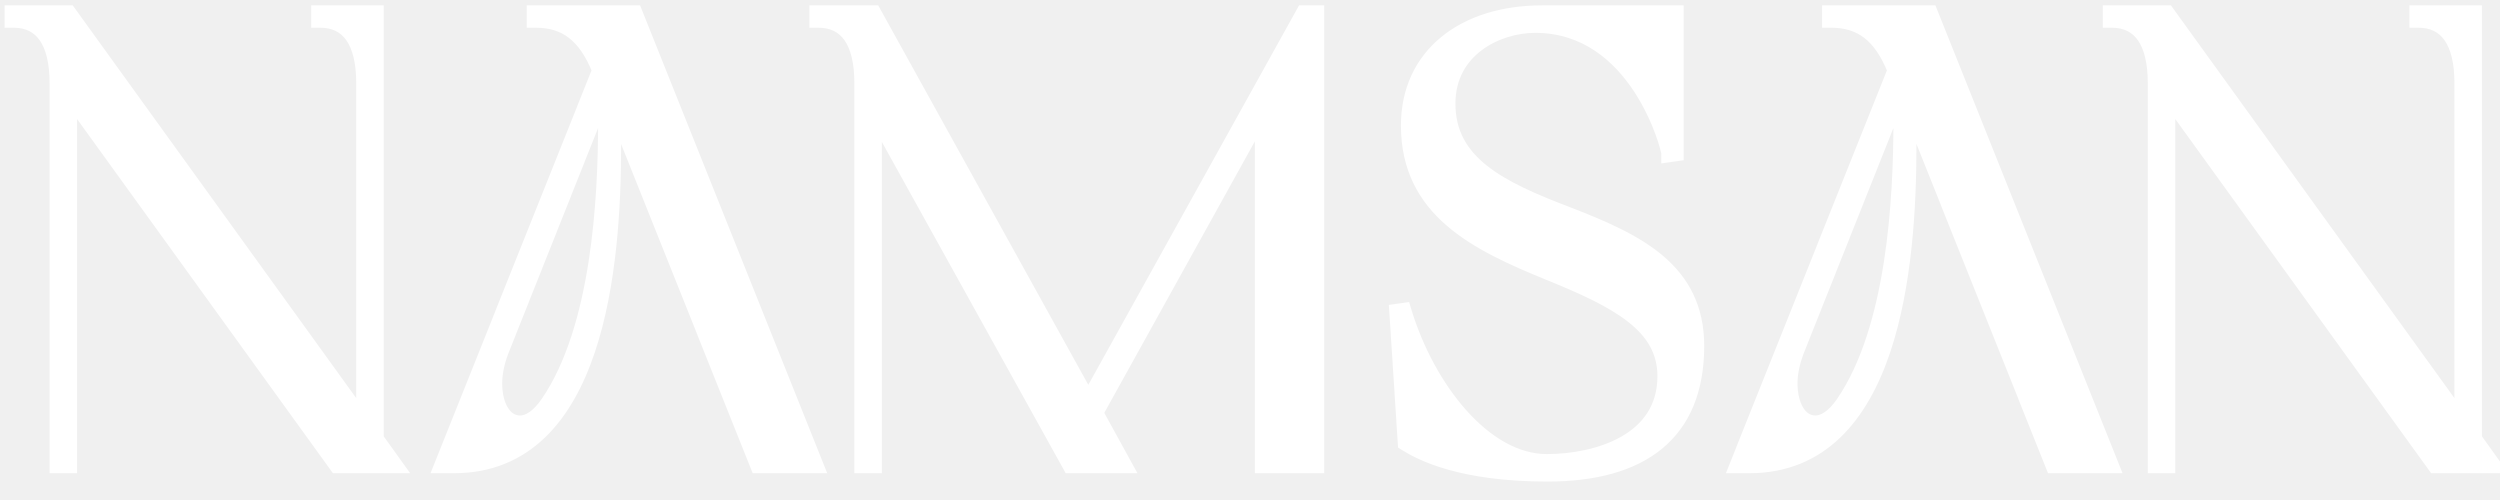
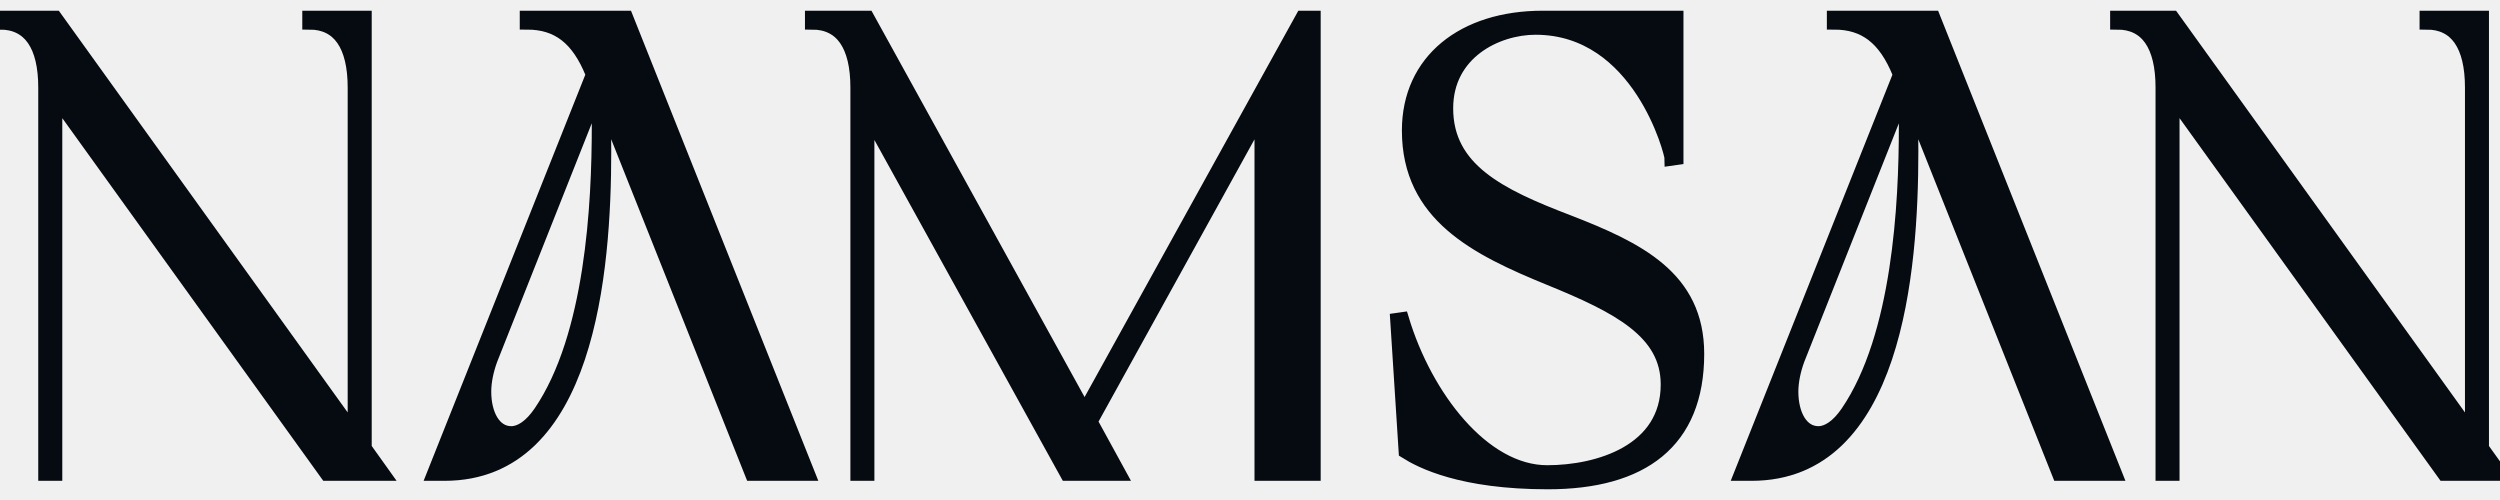
<svg xmlns="http://www.w3.org/2000/svg" width="70" height="14" viewBox="0 0 70 14" fill="none">
-   <path d="M0.378 0.526C1.206 0.526 1.638 1.156 1.638 2.326V13H1.908V2.56L9.45 13H10.998L10.494 12.298V0.4H8.964V0.526C9.792 0.526 10.224 1.156 10.224 2.326V11.92L1.908 0.4H0.378V0.526ZM13.991 9.832L16.979 2.326V2.344C16.979 2.614 16.997 2.974 16.997 3.388C16.997 5.548 16.817 9.202 15.377 11.308C15.107 11.704 14.819 11.884 14.567 11.884C14.081 11.884 13.811 11.362 13.811 10.732C13.811 10.444 13.883 10.12 13.991 9.832ZM12.425 13H12.713C16.691 13 17.141 7.402 17.141 4.09C17.141 3.55 17.123 3.064 17.123 2.686L21.245 13H22.793L17.753 0.4H14.999V0.526C15.863 0.526 16.421 0.958 16.817 1.93L16.835 1.966L12.425 13ZM22.913 0.526C23.741 0.526 24.172 1.156 24.172 2.326V13H24.442V3.01L29.986 13H31.427L30.634 11.56L35.386 2.992V13H36.827V0.4H36.52L30.473 11.29L24.442 0.4H22.913V0.526ZM43.328 13.234C45.938 13.234 47.468 12.118 47.468 9.688C47.468 7.582 45.83 6.79 43.868 6.034C41.978 5.314 40.502 4.594 40.502 2.902C40.502 1.354 41.906 0.67 42.986 0.67C45.884 0.67 46.766 4.144 46.766 4.288L46.892 4.27V0.4H43.184C40.988 0.4 39.476 1.588 39.476 3.514C39.476 5.854 41.348 6.772 43.382 7.6C45.29 8.374 46.658 9.076 46.658 10.534C46.658 12.388 44.732 12.964 43.31 12.964C41.528 12.964 39.926 10.876 39.278 8.734L39.152 8.752L39.386 12.388C39.818 12.658 40.934 13.234 43.328 13.234ZM50.26 9.832L53.248 2.326V2.344C53.248 2.614 53.266 2.974 53.266 3.388C53.266 5.548 53.086 9.202 51.646 11.308C51.376 11.704 51.088 11.884 50.836 11.884C50.35 11.884 50.08 11.362 50.08 10.732C50.08 10.444 50.152 10.12 50.26 9.832ZM48.694 13H48.982C52.96 13 53.41 7.402 53.41 4.09C53.41 3.55 53.392 3.064 53.392 2.686L57.514 13H59.062L54.022 0.4H51.268V0.526C52.132 0.526 52.69 0.958 53.086 1.93L53.104 1.966L48.694 13ZM59.128 0.526C59.956 0.526 60.388 1.156 60.388 2.326V13H60.658V2.56L68.2 13H69.748L69.244 12.298V0.4H67.714V0.526C68.542 0.526 68.974 1.156 68.974 2.326V11.92L60.658 0.4H59.128V0.526Z" fill="white" />
-   <path d="M0.378 0.526H0.128V0.776H0.378V0.526ZM1.638 13H1.388V13.25H1.638V13ZM1.908 13V13.25H2.158V13H1.908ZM1.908 2.56L2.111 2.414L1.658 1.787V2.56H1.908ZM9.45 13L9.247 13.146L9.322 13.25H9.45V13ZM10.998 13V13.25H11.485L11.201 12.854L10.998 13ZM10.494 12.298H10.244V12.379L10.291 12.444L10.494 12.298ZM10.494 0.4H10.744V0.15H10.494V0.4ZM8.964 0.4V0.15H8.714V0.4H8.964ZM8.964 0.526H8.714V0.776H8.964V0.526ZM10.224 11.92L10.021 12.066L10.474 12.693V11.92H10.224ZM1.908 0.4L2.111 0.254L2.036 0.15H1.908V0.4ZM0.378 0.4V0.15H0.128V0.4H0.378ZM0.378 0.776C0.719 0.776 0.953 0.901 1.113 1.13C1.283 1.374 1.388 1.765 1.388 2.326H1.888C1.888 1.717 1.777 1.208 1.524 0.844C1.261 0.466 0.865 0.276 0.378 0.276V0.776ZM1.388 2.326V13H1.888V2.326H1.388ZM1.638 13.25H1.908V12.75H1.638V13.25ZM2.158 13V2.56H1.658V13H2.158ZM1.705 2.706L9.247 13.146L9.653 12.854L2.111 2.414L1.705 2.706ZM9.45 13.25H10.998V12.75H9.45V13.25ZM11.201 12.854L10.697 12.152L10.291 12.444L10.795 13.146L11.201 12.854ZM10.744 12.298V0.4H10.244V12.298H10.744ZM10.494 0.15H8.964V0.65H10.494V0.15ZM8.714 0.4V0.526H9.214V0.4H8.714ZM8.964 0.776C9.305 0.776 9.539 0.901 9.699 1.13C9.869 1.374 9.974 1.765 9.974 2.326H10.474C10.474 1.717 10.363 1.208 10.11 0.844C9.847 0.466 9.451 0.276 8.964 0.276V0.776ZM9.974 2.326V11.92H10.474V2.326H9.974ZM10.427 11.774L2.111 0.254L1.705 0.546L10.021 12.066L10.427 11.774ZM1.908 0.15H0.378V0.65H1.908V0.15ZM0.128 0.4V0.526H0.628V0.4H0.128ZM13.991 9.832L13.758 9.74L13.757 9.744L13.991 9.832ZM16.979 2.326H17.229L16.746 2.234L16.979 2.326ZM15.377 11.308L15.17 11.167L15.17 11.167L15.377 11.308ZM12.425 13L12.192 12.907L12.055 13.25H12.425V13ZM17.123 2.686L17.355 2.593L16.873 2.686H17.123ZM21.245 13L21.012 13.093L21.075 13.25H21.245V13ZM22.793 13V13.25H23.162L23.025 12.907L22.793 13ZM17.753 0.4L17.985 0.307L17.922 0.15H17.753V0.4ZM14.999 0.4V0.15H14.749V0.4H14.999ZM14.999 0.526H14.749V0.776H14.999V0.526ZM16.817 1.93L16.585 2.024L16.589 2.033L16.593 2.042L16.817 1.93ZM16.835 1.966L17.067 2.059L17.108 1.955L17.058 1.854L16.835 1.966ZM14.223 9.924L17.211 2.418L16.746 2.234L13.758 9.74L14.223 9.924ZM16.729 2.326V2.344H17.229V2.326H16.729ZM16.729 2.344C16.729 2.483 16.733 2.645 16.738 2.818C16.742 2.994 16.747 3.184 16.747 3.388H17.247C17.247 3.178 17.242 2.981 17.238 2.806C17.233 2.628 17.229 2.475 17.229 2.344H16.729ZM16.747 3.388C16.747 4.462 16.702 5.901 16.48 7.33C16.257 8.763 15.859 10.16 15.17 11.167L15.583 11.449C16.334 10.35 16.747 8.867 16.974 7.407C17.201 5.942 17.247 4.474 17.247 3.388H16.747ZM15.17 11.167C14.919 11.535 14.697 11.634 14.567 11.634V12.134C14.94 12.134 15.294 11.873 15.583 11.449L15.17 11.167ZM14.567 11.634C14.429 11.634 14.313 11.566 14.22 11.414C14.122 11.255 14.061 11.016 14.061 10.732H13.561C13.561 11.078 13.634 11.415 13.793 11.675C13.957 11.941 14.218 12.134 14.567 12.134V11.634ZM14.061 10.732C14.061 10.482 14.124 10.188 14.225 9.92L13.757 9.744C13.641 10.052 13.561 10.406 13.561 10.732H14.061ZM12.425 13.25H12.713V12.75H12.425V13.25ZM12.713 13.25C13.773 13.25 14.608 12.874 15.256 12.254C15.897 11.639 16.343 10.795 16.655 9.867C17.279 8.012 17.391 5.75 17.391 4.09H16.891C16.891 5.742 16.777 7.935 16.181 9.707C15.884 10.592 15.472 11.354 14.91 11.893C14.354 12.426 13.641 12.75 12.713 12.75V13.25ZM17.391 4.09C17.391 3.817 17.386 3.559 17.381 3.322C17.377 3.085 17.373 2.872 17.373 2.686H16.873C16.873 2.878 16.877 3.097 16.882 3.332C16.886 3.568 16.891 3.823 16.891 4.09H17.391ZM16.89 2.779L21.012 13.093L21.477 12.907L17.355 2.593L16.89 2.779ZM21.245 13.25H22.793V12.75H21.245V13.25ZM23.025 12.907L17.985 0.307L17.52 0.493L22.561 13.093L23.025 12.907ZM17.753 0.15H14.999V0.65H17.753V0.15ZM14.749 0.4V0.526H15.249V0.4H14.749ZM14.999 0.776C15.386 0.776 15.685 0.872 15.93 1.061C16.18 1.254 16.397 1.562 16.585 2.024L17.048 1.836C16.84 1.326 16.58 0.932 16.236 0.666C15.887 0.396 15.475 0.276 14.999 0.276V0.776ZM16.593 2.042L16.611 2.078L17.058 1.854L17.04 1.818L16.593 2.042ZM16.602 1.873L12.192 12.907L12.657 13.093L17.067 2.059L16.602 1.873ZM22.913 0.526H22.663V0.776H22.913V0.526ZM24.172 13H23.922V13.25H24.172V13ZM24.442 13V13.25H24.692V13H24.442ZM24.442 3.01L24.661 2.889L24.192 2.044V3.01H24.442ZM29.986 13L29.768 13.121L29.839 13.25H29.986V13ZM31.427 13V13.25H31.849L31.645 12.88L31.427 13ZM30.634 11.56L30.416 11.439L30.349 11.559L30.415 11.681L30.634 11.56ZM35.386 2.992H35.636V2.026L35.168 2.871L35.386 2.992ZM35.386 13H35.136V13.25H35.386V13ZM36.827 13V13.25H37.077V13H36.827ZM36.827 0.4H37.077V0.15H36.827V0.4ZM36.52 0.4V0.15H36.373L36.302 0.279L36.52 0.4ZM30.473 11.29L30.254 11.411L30.472 11.806L30.691 11.411L30.473 11.29ZM24.442 0.4L24.661 0.279L24.59 0.15H24.442V0.4ZM22.913 0.4V0.15H22.663V0.4H22.913ZM22.913 0.776C23.254 0.776 23.488 0.901 23.648 1.13C23.818 1.374 23.922 1.765 23.922 2.326H24.422C24.422 1.717 24.311 1.208 24.058 0.844C23.795 0.466 23.399 0.276 22.913 0.276V0.776ZM23.922 2.326V13H24.422V2.326H23.922ZM24.172 13.25H24.442V12.75H24.172V13.25ZM24.692 13V3.01H24.192V13H24.692ZM24.224 3.131L29.768 13.121L30.205 12.879L24.661 2.889L24.224 3.131ZM29.986 13.25H31.427V12.75H29.986V13.25ZM31.645 12.88L30.854 11.44L30.415 11.681L31.207 13.12L31.645 12.88ZM30.853 11.681L35.605 3.113L35.168 2.871L30.416 11.439L30.853 11.681ZM35.136 2.992V13H35.636V2.992H35.136ZM35.386 13.25H36.827V12.75H35.386V13.25ZM37.077 13V0.4H36.577V13H37.077ZM36.827 0.15H36.52V0.65H36.827V0.15ZM36.302 0.279L30.254 11.169L30.691 11.411L36.739 0.521L36.302 0.279ZM30.691 11.169L24.661 0.279L24.224 0.521L30.254 11.411L30.691 11.169ZM24.442 0.15H22.913V0.65H24.442V0.15ZM22.663 0.4V0.526H23.163V0.4H22.663ZM43.868 6.034L43.958 5.801L43.957 5.8L43.868 6.034ZM46.766 4.288H46.516V4.576L46.801 4.535L46.766 4.288ZM46.892 4.27L46.927 4.517L47.142 4.487V4.27H46.892ZM46.892 0.4H47.142V0.15H46.892V0.4ZM43.382 7.6L43.288 7.832L43.288 7.832L43.382 7.6ZM39.278 8.734L39.517 8.662L39.455 8.456L39.243 8.487L39.278 8.734ZM39.152 8.752L39.117 8.505L38.888 8.537L38.903 8.768L39.152 8.752ZM39.386 12.388L39.137 12.404L39.145 12.532L39.254 12.6L39.386 12.388ZM43.328 13.484C44.663 13.484 45.764 13.199 46.536 12.565C47.316 11.924 47.718 10.958 47.718 9.688H47.218C47.218 10.848 46.856 11.655 46.218 12.179C45.572 12.711 44.603 12.984 43.328 12.984V13.484ZM47.718 9.688C47.718 8.556 47.272 7.764 46.566 7.164C45.874 6.578 44.937 6.178 43.958 5.801L43.778 6.267C44.762 6.646 45.624 7.02 46.242 7.545C46.845 8.057 47.218 8.714 47.218 9.688H47.718ZM43.957 5.8C43.01 5.44 42.203 5.091 41.632 4.637C41.075 4.194 40.752 3.658 40.752 2.902H40.252C40.252 3.838 40.667 4.508 41.321 5.028C41.96 5.537 42.836 5.908 43.779 6.268L43.957 5.8ZM40.752 2.902C40.752 2.214 41.059 1.728 41.489 1.405C41.926 1.077 42.493 0.92 42.986 0.92V0.42C42.399 0.42 41.724 0.605 41.189 1.006C40.647 1.412 40.252 2.042 40.252 2.902H40.752ZM42.986 0.92C44.318 0.92 45.196 1.714 45.754 2.562C46.032 2.986 46.225 3.416 46.349 3.749C46.41 3.915 46.453 4.055 46.481 4.157C46.495 4.208 46.505 4.248 46.511 4.276C46.519 4.315 46.516 4.31 46.516 4.288H47.016C47.016 4.248 47.006 4.199 47 4.171C46.992 4.132 46.98 4.083 46.964 4.025C46.932 3.909 46.884 3.755 46.817 3.575C46.685 3.216 46.476 2.751 46.172 2.288C45.564 1.363 44.552 0.42 42.986 0.42V0.92ZM46.801 4.535L46.927 4.517L46.857 4.023L46.731 4.041L46.801 4.535ZM47.142 4.27V0.4H46.642V4.27H47.142ZM46.892 0.15H43.184V0.65H46.892V0.15ZM43.184 0.15C42.043 0.15 41.055 0.459 40.348 1.042C39.635 1.629 39.226 2.48 39.226 3.514H39.726C39.726 2.622 40.073 1.916 40.666 1.428C41.263 0.935 42.129 0.65 43.184 0.65V0.15ZM39.226 3.514C39.226 4.765 39.732 5.646 40.503 6.313C41.26 6.969 42.273 7.418 43.288 7.832L43.476 7.368C42.457 6.954 41.517 6.53 40.83 5.935C40.156 5.351 39.726 4.603 39.726 3.514H39.226ZM43.288 7.832C44.245 8.22 45.032 8.577 45.581 9.007C46.119 9.428 46.408 9.901 46.408 10.534H46.908C46.908 9.709 46.513 9.102 45.89 8.614C45.278 8.135 44.428 7.754 43.476 7.368L43.288 7.832ZM46.408 10.534C46.408 11.354 45.991 11.887 45.394 12.227C44.784 12.574 43.994 12.714 43.31 12.714V13.214C44.048 13.214 44.932 13.066 45.641 12.661C46.362 12.25 46.908 11.568 46.908 10.534H46.408ZM43.31 12.714C42.519 12.714 41.736 12.249 41.055 11.486C40.379 10.727 39.832 9.703 39.517 8.662L39.039 8.806C39.372 9.907 39.951 10.998 40.682 11.819C41.411 12.635 42.319 13.214 43.31 13.214V12.714ZM39.243 8.487L39.117 8.505L39.187 8.999L39.313 8.981L39.243 8.487ZM38.903 8.768L39.137 12.404L39.636 12.372L39.401 8.736L38.903 8.768ZM39.254 12.6C39.727 12.896 40.889 13.484 43.328 13.484V12.984C40.979 12.984 39.909 12.42 39.519 12.176L39.254 12.6ZM50.26 9.832L50.028 9.74L50.026 9.744L50.26 9.832ZM53.248 2.326H53.498L53.016 2.234L53.248 2.326ZM51.646 11.308L51.44 11.167L51.44 11.167L51.646 11.308ZM48.694 13L48.462 12.907L48.325 13.25H48.694V13ZM53.392 2.686L53.624 2.593L53.142 2.686H53.392ZM57.514 13L57.282 13.093L57.345 13.25H57.514V13ZM59.062 13V13.25H59.431L59.294 12.907L59.062 13ZM54.022 0.4L54.254 0.307L54.191 0.15H54.022V0.4ZM51.268 0.4V0.15H51.018V0.4H51.268ZM51.268 0.526H51.018V0.776H51.268V0.526ZM53.086 1.93L52.855 2.024L52.858 2.033L52.862 2.042L53.086 1.93ZM53.104 1.966L53.336 2.059L53.378 1.955L53.328 1.854L53.104 1.966ZM50.492 9.924L53.48 2.418L53.016 2.234L50.028 9.74L50.492 9.924ZM52.998 2.326V2.344H53.498V2.326H52.998ZM52.998 2.344C52.998 2.483 53.003 2.645 53.007 2.818C53.012 2.994 53.016 3.184 53.016 3.388H53.516C53.516 3.178 53.511 2.981 53.507 2.806C53.502 2.628 53.498 2.475 53.498 2.344H52.998ZM53.016 3.388C53.016 4.462 52.971 5.901 52.749 7.33C52.526 8.763 52.128 10.16 51.44 11.167L51.852 11.449C52.604 10.35 53.016 8.867 53.243 7.407C53.471 5.942 53.516 4.474 53.516 3.388H53.016ZM51.44 11.167C51.189 11.535 50.966 11.634 50.836 11.634V12.134C51.21 12.134 51.564 11.873 51.853 11.449L51.44 11.167ZM50.836 11.634C50.698 11.634 50.582 11.566 50.489 11.414C50.392 11.255 50.33 11.016 50.33 10.732H49.83C49.83 11.078 49.904 11.415 50.063 11.675C50.226 11.941 50.488 12.134 50.836 12.134V11.634ZM50.33 10.732C50.33 10.482 50.394 10.188 50.494 9.92L50.026 9.744C49.91 10.052 49.83 10.406 49.83 10.732H50.33ZM48.694 13.25H48.982V12.75H48.694V13.25ZM48.982 13.25C50.042 13.25 50.878 12.874 51.525 12.254C52.166 11.639 52.613 10.795 52.925 9.867C53.548 8.012 53.66 5.75 53.66 4.09H53.16C53.16 5.742 53.047 7.935 52.451 9.707C52.153 10.592 51.741 11.354 51.179 11.893C50.623 12.426 49.911 12.75 48.982 12.75V13.25ZM53.66 4.09C53.66 3.817 53.656 3.559 53.651 3.322C53.647 3.085 53.642 2.872 53.642 2.686H53.142C53.142 2.878 53.147 3.097 53.151 3.332C53.156 3.568 53.16 3.823 53.16 4.09H53.66ZM53.16 2.779L57.282 13.093L57.746 12.907L53.624 2.593L53.16 2.779ZM57.514 13.25H59.062V12.75H57.514V13.25ZM59.294 12.907L54.254 0.307L53.79 0.493L58.83 13.093L59.294 12.907ZM54.022 0.15H51.268V0.65H54.022V0.15ZM51.018 0.4V0.526H51.518V0.4H51.018ZM51.268 0.776C51.655 0.776 51.954 0.872 52.2 1.061C52.45 1.254 52.666 1.562 52.855 2.024L53.318 1.836C53.11 1.326 52.849 0.932 52.505 0.666C52.157 0.396 51.745 0.276 51.268 0.276V0.776ZM52.862 2.042L52.88 2.078L53.328 1.854L53.31 1.818L52.862 2.042ZM52.872 1.873L48.462 12.907L48.926 13.093L53.336 2.059L52.872 1.873ZM59.128 0.526H58.878V0.776H59.128V0.526ZM60.388 13H60.138V13.25H60.388V13ZM60.658 13V13.25H60.908V13H60.658ZM60.658 2.56L60.861 2.414L60.408 1.787V2.56H60.658ZM68.2 13L67.997 13.146L68.072 13.25H68.2V13ZM69.748 13V13.25H70.235L69.951 12.854L69.748 13ZM69.244 12.298H68.994V12.379L69.041 12.444L69.244 12.298ZM69.244 0.4H69.494V0.15H69.244V0.4ZM67.714 0.4V0.15H67.464V0.4H67.714ZM67.714 0.526H67.464V0.776H67.714V0.526ZM68.974 11.92L68.771 12.066L69.224 12.693V11.92H68.974ZM60.658 0.4L60.861 0.254L60.786 0.15H60.658V0.4ZM59.128 0.4V0.15H58.878V0.4H59.128ZM59.128 0.776C59.469 0.776 59.703 0.901 59.863 1.13C60.033 1.374 60.138 1.765 60.138 2.326H60.638C60.638 1.717 60.527 1.208 60.274 0.844C60.011 0.466 59.615 0.276 59.128 0.276V0.776ZM60.138 2.326V13H60.638V2.326H60.138ZM60.388 13.25H60.658V12.75H60.388V13.25ZM60.908 13V2.56H60.408V13H60.908ZM60.455 2.706L67.997 13.146L68.403 12.854L60.861 2.414L60.455 2.706ZM68.2 13.25H69.748V12.75H68.2V13.25ZM69.951 12.854L69.447 12.152L69.041 12.444L69.545 13.146L69.951 12.854ZM69.494 12.298V0.4H68.994V12.298H69.494ZM69.244 0.15H67.714V0.65H69.244V0.15ZM67.464 0.4V0.526H67.964V0.4H67.464ZM67.714 0.776C68.055 0.776 68.29 0.901 68.449 1.13C68.619 1.374 68.724 1.765 68.724 2.326H69.224C69.224 1.717 69.113 1.208 68.86 0.844C68.597 0.466 68.201 0.276 67.714 0.276V0.776ZM68.724 2.326V11.92H69.224V2.326H68.724ZM69.177 11.774L60.861 0.254L60.455 0.546L68.771 12.066L69.177 11.774ZM60.658 0.15H59.128V0.65H60.658V0.15ZM58.878 0.4V0.526H59.378V0.4H58.878Z" fill="white" />
+   <path d="M0 0.628C0.836 0.628 1.271 1.266 1.271 2.451V13.263H1.544V2.688L9.154 13.263H10.716L10.208 12.552V0.5H8.664V0.628C9.499 0.628 9.935 1.266 9.935 2.451V12.169L1.544 0.5H0V0.628Z" fill="#060B11" />
+   <path d="M13.736 10.054L16.751 2.451V2.469C16.751 2.743 16.77 3.107 16.77 3.527C16.77 5.715 16.588 9.416 15.135 11.549C14.862 11.95 14.572 12.133 14.317 12.133C13.827 12.133 13.555 11.604 13.555 10.966C13.555 10.674 13.627 10.346 13.736 10.054ZM12.156 13.263H12.447C16.461 13.263 16.915 7.593 16.915 4.238C16.915 3.691 16.897 3.198 16.897 2.816L21.056 13.263H22.618L17.532 0.5H14.753V0.628C15.625 0.628 16.188 1.065 16.588 2.05L16.606 2.086L12.156 13.263Z" fill="#060B11" />
+   <path d="M22.739 0.628C23.575 0.628 24.011 1.266 24.011 2.451V13.263H24.283V3.144L29.877 13.263H31.33L30.531 11.804L35.326 3.126V13.263H36.779V0.5H36.471L30.368 11.531L24.283 0.5H22.739V0.628Z" fill="#060B11" />
+   <path d="M43.34 13.5C45.974 13.5 47.518 12.37 47.518 9.908C47.518 7.775 45.865 6.973 43.885 6.207C41.978 5.478 40.489 4.748 40.489 3.034C40.489 1.466 41.905 0.773 42.995 0.773C45.919 0.773 46.809 4.292 46.809 4.438L46.937 4.42V0.5H43.195C40.979 0.5 39.453 1.703 39.453 3.654C39.453 6.025 41.342 6.954 43.395 7.793C45.32 8.577 46.7 9.288 46.7 10.765C46.7 12.643 44.757 13.226 43.322 13.226C41.524 13.226 39.907 11.111 39.253 8.942L39.126 8.96L39.362 12.643C39.798 12.917 40.924 13.5 43.34 13.5Z" fill="#060B11" />
+   <path d="M50.335 10.054L53.35 2.451V2.469C53.35 2.743 53.368 3.107 53.368 3.527C53.368 5.715 53.187 9.416 51.734 11.549C51.461 11.95 51.171 12.133 50.916 12.133C50.426 12.133 50.154 11.604 50.154 10.966C50.154 10.674 50.226 10.346 50.335 10.054ZM48.755 13.263H49.045C53.06 13.263 53.514 7.593 53.514 4.238C53.514 3.691 53.496 3.198 53.496 2.816L57.655 13.263H59.217L54.131 0.5H51.352V0.628C52.224 0.628 52.787 1.065 53.187 2.05L53.205 2.086L48.755 13.263Z" fill="#060B11" />
+   <path d="M59.284 0.628C60.119 0.628 60.555 1.266 60.555 2.451V13.263H60.827V2.688L68.438 13.263H70L69.491 12.552V0.5H67.948V0.628C68.783 0.628 69.219 1.266 69.219 2.451V12.169L60.827 0.5H59.284V0.628Z" fill="#060B11" />
+   <path d="M0 0.628C0.836 0.628 1.271 1.266 1.271 2.451V13.263H1.544V2.688L9.154 13.263H10.716L10.208 12.552V0.5H8.664V0.628C9.499 0.628 9.935 1.266 9.935 2.451V12.169L1.544 0.5H0V0.628Z" stroke="#060B11" stroke-width="0.4" />
+   <path d="M13.736 10.054L16.751 2.451V2.469C16.751 2.743 16.77 3.107 16.77 3.527C16.77 5.715 16.588 9.416 15.135 11.549C14.862 11.95 14.572 12.133 14.317 12.133C13.827 12.133 13.555 11.604 13.555 10.966C13.555 10.674 13.627 10.346 13.736 10.054ZM12.156 13.263H12.447C16.461 13.263 16.915 7.593 16.915 4.238C16.915 3.691 16.897 3.198 16.897 2.816L21.056 13.263H22.618L17.532 0.5H14.753V0.628C15.625 0.628 16.188 1.065 16.588 2.05L16.606 2.086L12.156 13.263Z" stroke="#060B11" stroke-width="0.4" />
+   <path d="M22.739 0.628C23.575 0.628 24.011 1.266 24.011 2.451V13.263H24.283V3.144L29.877 13.263H31.33L30.531 11.804L35.326 3.126V13.263H36.779V0.5H36.471L30.368 11.531L24.283 0.5H22.739V0.628Z" stroke="#060B11" stroke-width="0.4" />
+   <path d="M43.34 13.5C45.974 13.5 47.518 12.37 47.518 9.908C47.518 7.775 45.865 6.973 43.885 6.207C41.978 5.478 40.489 4.748 40.489 3.034C40.489 1.466 41.905 0.773 42.995 0.773C45.919 0.773 46.809 4.292 46.809 4.438L46.937 4.42V0.5H43.195C40.979 0.5 39.453 1.703 39.453 3.654C39.453 6.025 41.342 6.954 43.395 7.793C45.32 8.577 46.7 9.288 46.7 10.765C46.7 12.643 44.757 13.226 43.322 13.226C41.524 13.226 39.907 11.111 39.253 8.942L39.126 8.96L39.362 12.643C39.798 12.917 40.924 13.5 43.34 13.5Z" stroke="#060B11" stroke-width="0.4" />
+   <path d="M50.335 10.054L53.35 2.451V2.469C53.35 2.743 53.368 3.107 53.368 3.527C53.368 5.715 53.187 9.416 51.734 11.549C51.461 11.95 51.171 12.133 50.916 12.133C50.426 12.133 50.154 11.604 50.154 10.966C50.154 10.674 50.226 10.346 50.335 10.054ZM48.755 13.263H49.045C53.06 13.263 53.514 7.593 53.514 4.238C53.514 3.691 53.496 3.198 53.496 2.816L57.655 13.263H59.217L54.131 0.5H51.352V0.628C52.224 0.628 52.787 1.065 53.187 2.05L53.205 2.086L48.755 13.263Z" stroke="#060B11" stroke-width="0.4" />
+   <path d="M59.284 0.628C60.119 0.628 60.555 1.266 60.555 2.451V13.263H60.827V2.688L68.438 13.263H70L69.491 12.552V0.5H67.948V0.628C68.783 0.628 69.219 1.266 69.219 2.451V12.169L60.827 0.5H59.284V0.628Z" stroke="#060B11" stroke-width="0.4" />
</svg>
